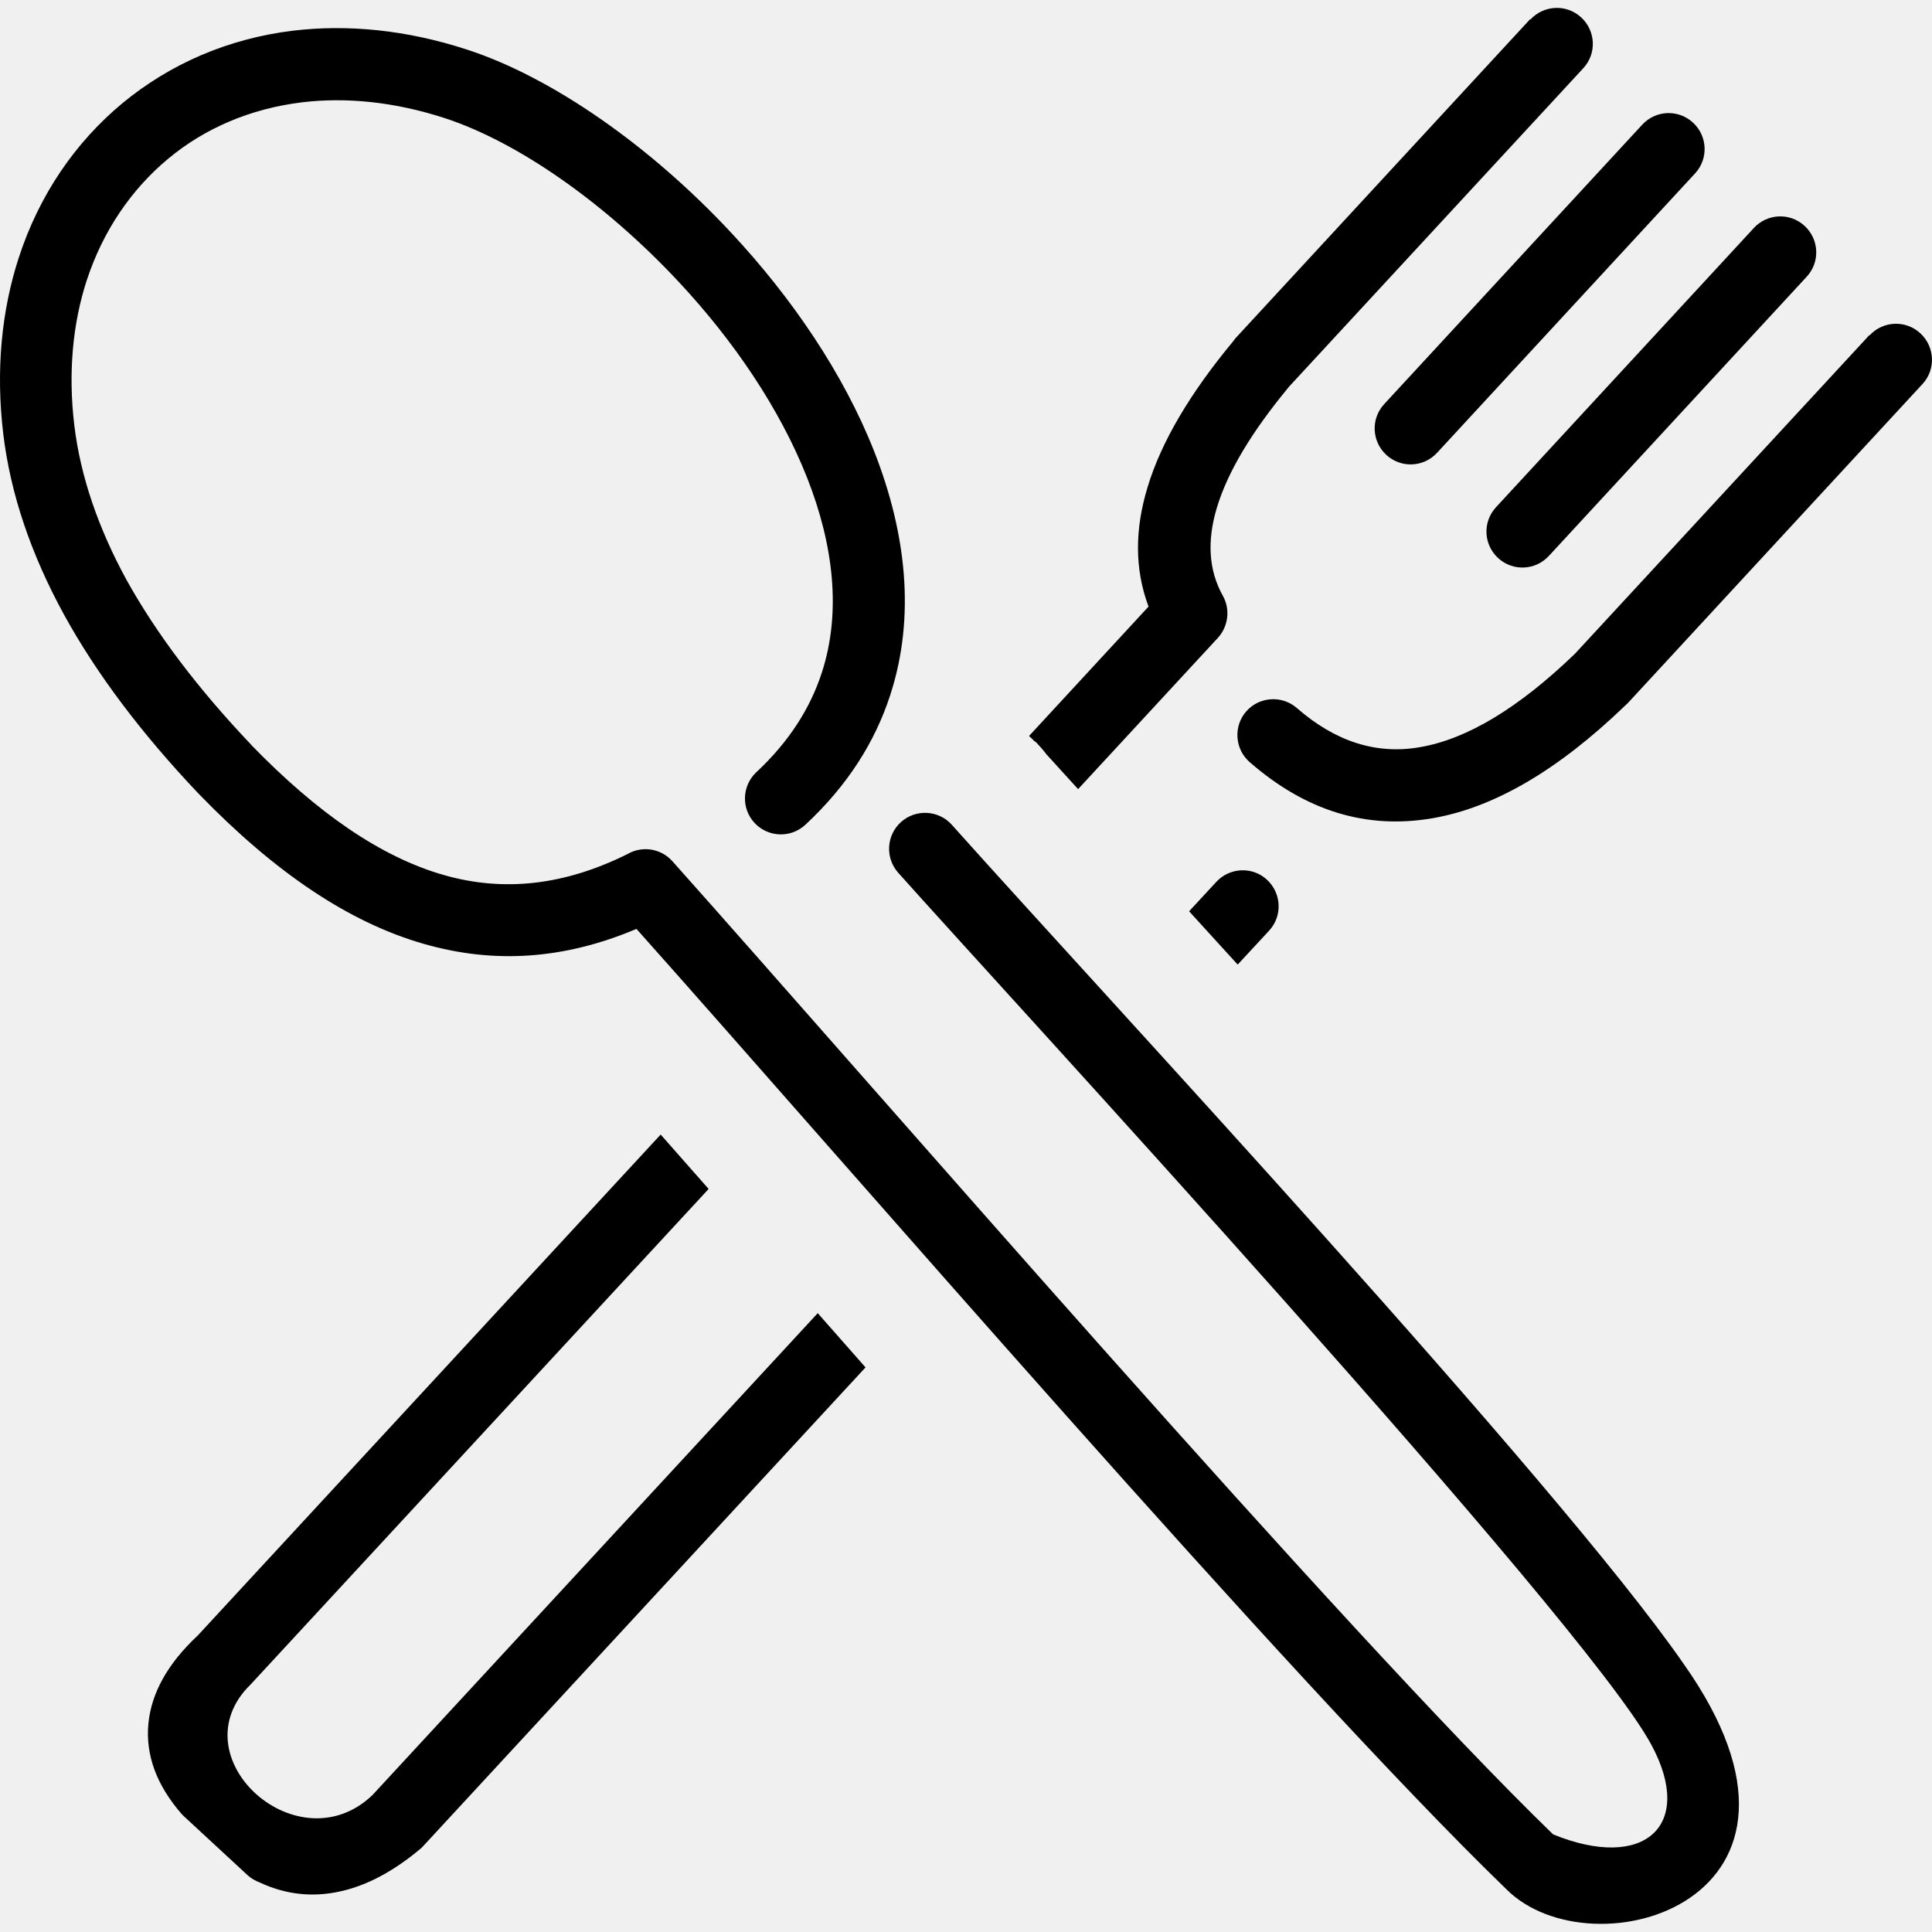
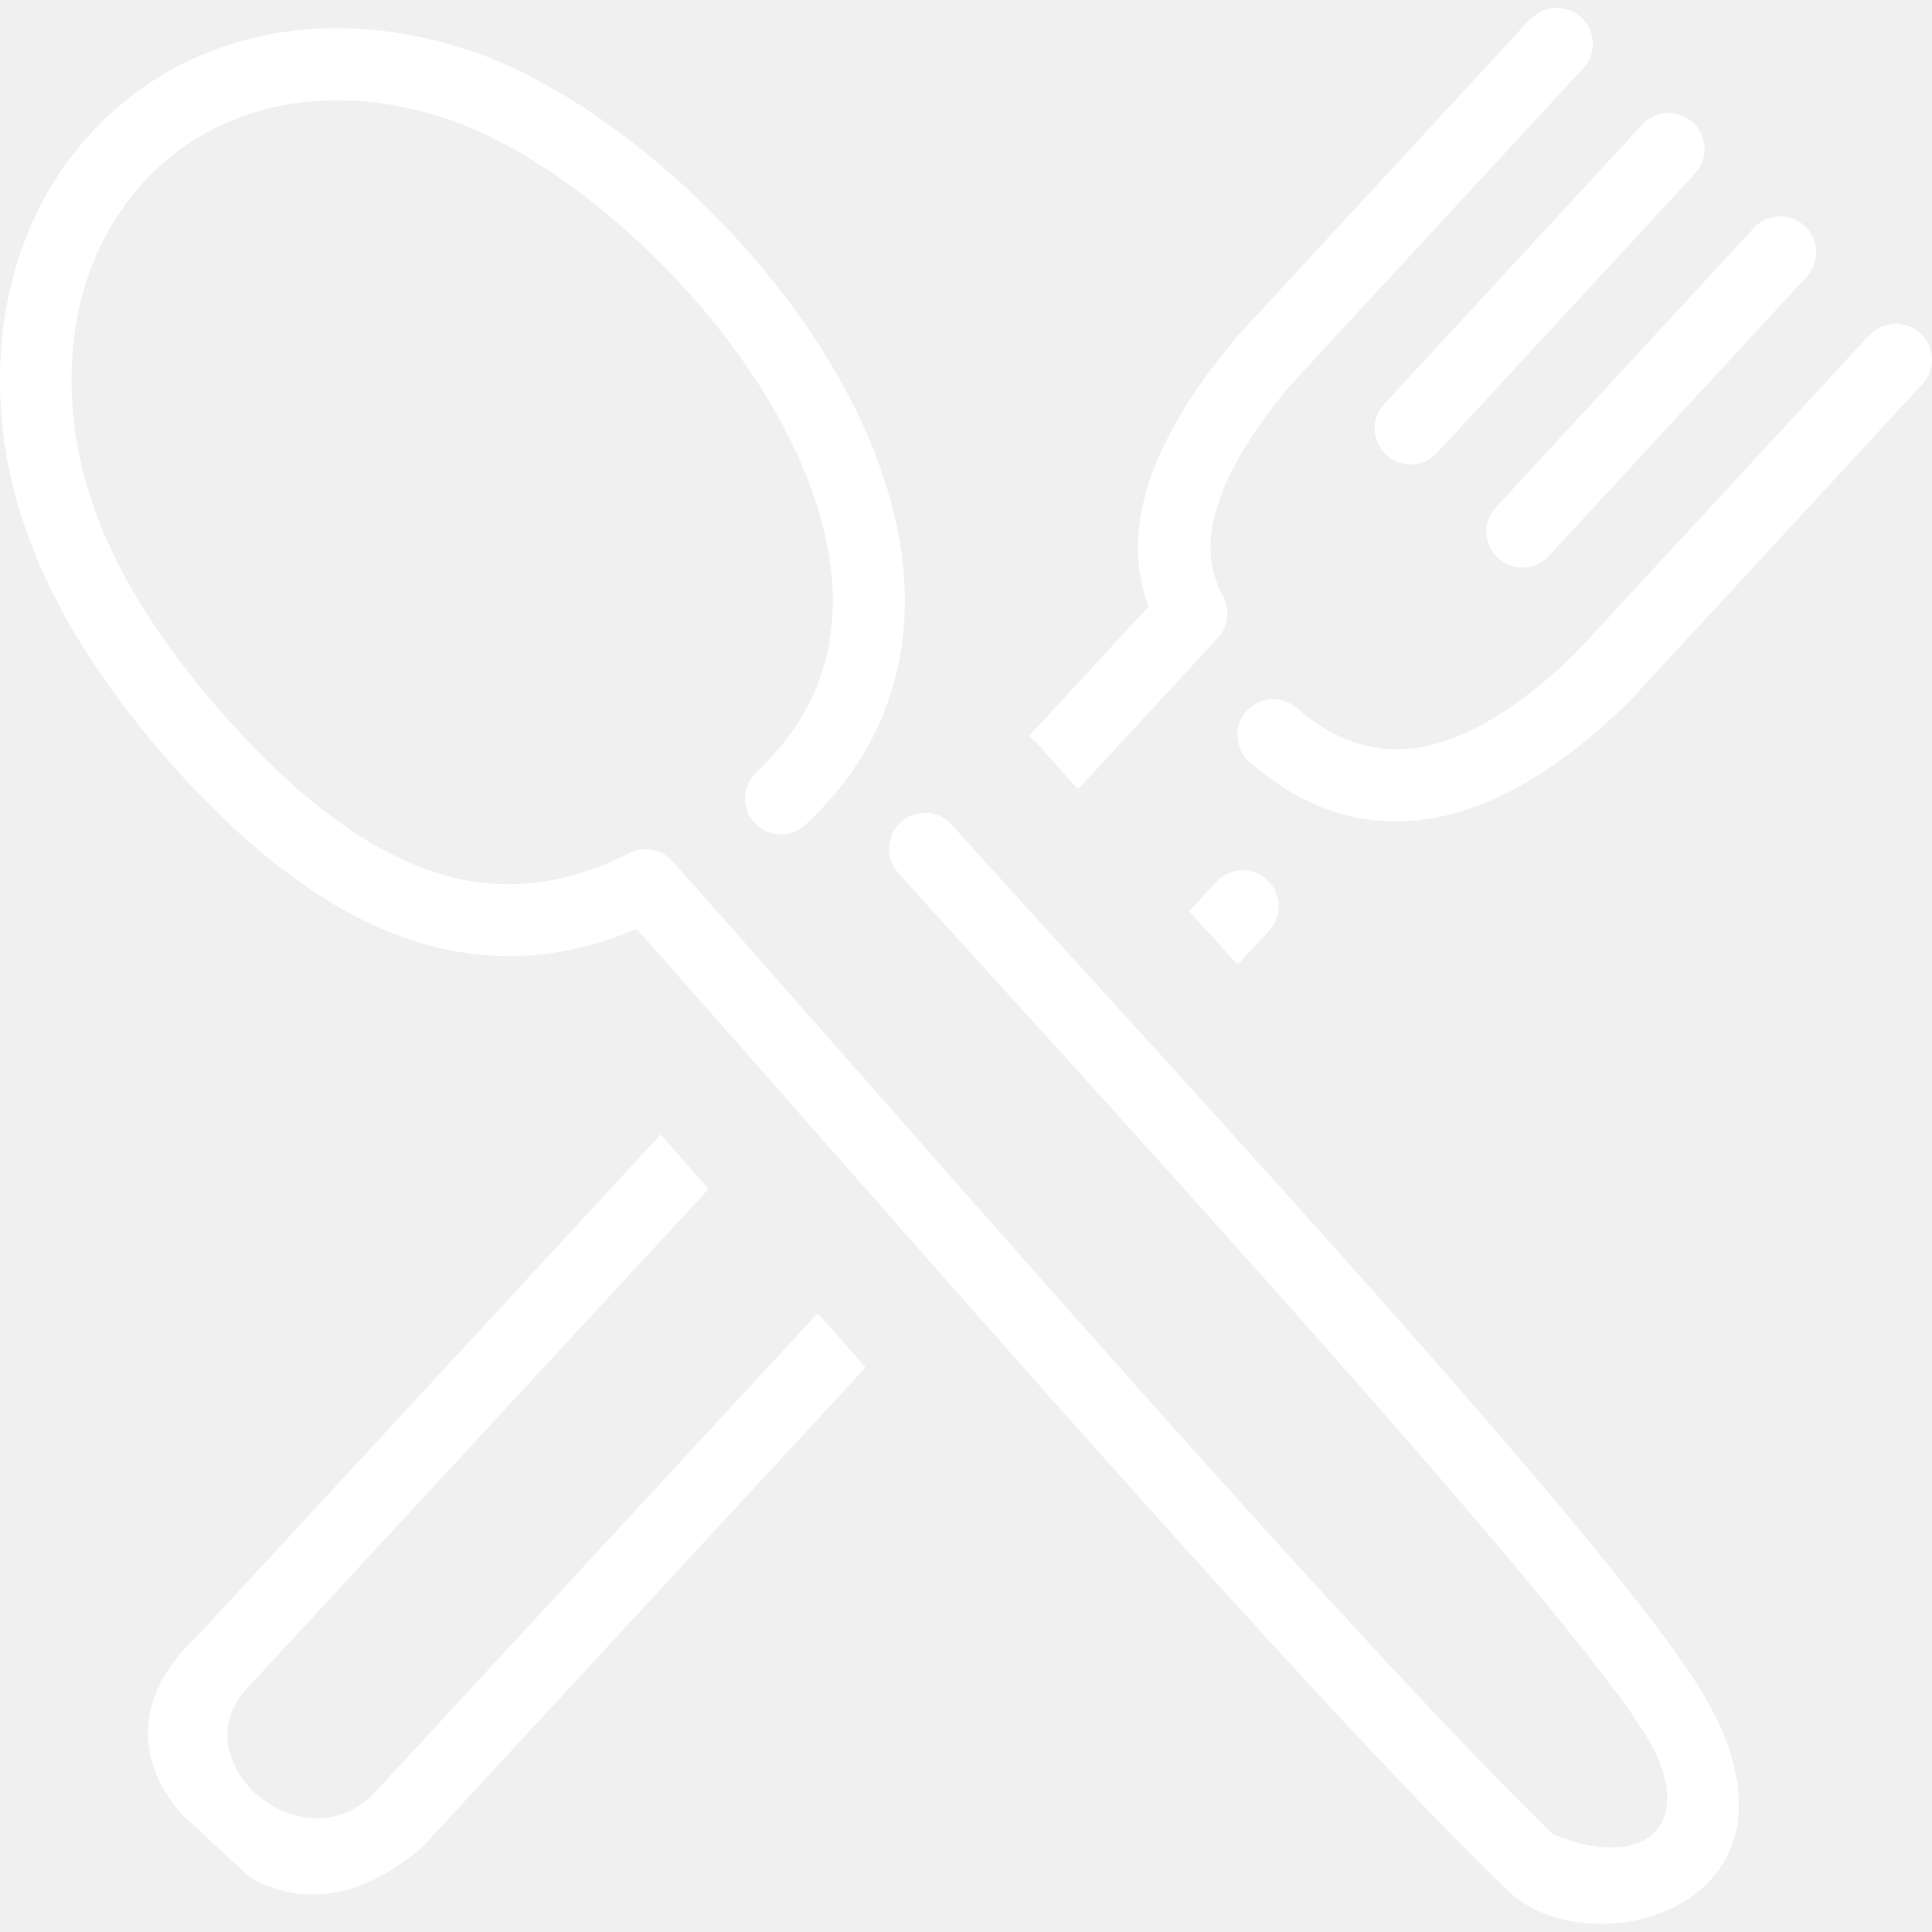
- <svg xmlns="http://www.w3.org/2000/svg" fill="#000000" width="30px" height="30px" viewBox="0 -0.5 122.88 122.88" version="1.1" id="Layer_1" style="enable-background:new 0 0 122.88 121.87" xml:space="preserve">
+ <svg xmlns="http://www.w3.org/2000/svg" fill="#FFFFFF" width="30px" height="30px" viewBox="0 -0.5 122.88 122.88" version="1.1" id="Layer_1" style="enable-background:new 0 0 122.88 121.87" xml:space="preserve">
  <g>
    <path d="M97.34,0.74c0.86-0.93,2.3-0.99,3.23-0.13c0.93,0.86,0.99,2.3,0.13,3.23L81.98,24.1l-0.03,0.04 c-2.29,2.77-3.86,5.33-4.56,7.67c-0.62,2.07-0.53,3.95,0.39,5.59c0.49,0.88,0.33,1.96-0.32,2.67l0,0l-8.89,9.62 c-0.87-0.95-1.56-1.72-2.02-2.22c-0.21-0.28-0.45-0.55-0.7-0.81l-0.02,0.02c-0.12-0.13-0.25-0.25-0.38-0.37l7.6-8.23 c-0.89-2.38-0.88-4.91-0.06-7.6c0.88-2.92,2.75-6.03,5.44-9.27c0.06-0.08,0.11-0.16,0.18-0.23L97.32,0.72L97.34,0.74L97.34,0.74z M57.13,55.01c-0.84-0.94-0.76-2.39,0.18-3.23c0.94-0.84,2.39-0.76,3.23,0.18c9.41,10.54,38.5,41.73,46.56,53.39 c10.63,15.05-5.83,19.79-11.29,14.31c-13.64-13.19-42.6-46.82-55.33-61.08c-4.58,1.94-9.03,2.24-13.5,0.96 c-4.81-1.37-9.52-4.58-14.3-9.51l-0.06-0.06c-3.64-3.84-6.49-7.63-8.55-11.38c-2.11-3.86-3.4-7.68-3.86-11.47 c-0.49-4.08-0.11-7.88,0.99-11.25c1.29-3.96,3.58-7.31,6.58-9.8c3.02-2.5,6.73-4.12,10.87-4.62c3.44-0.41,7.19-0.06,11.07,1.21 c5.37,1.75,11.63,6.1,16.82,11.68c3.83,4.11,7.11,8.92,9.06,13.87c2.03,5.16,2.65,10.5,1.02,15.5c-0.96,2.96-2.7,5.74-5.4,8.25 c-0.93,0.86-2.37,0.8-3.23-0.12c-0.86-0.93-0.8-2.37,0.12-3.23c2.09-1.95,3.43-4.08,4.16-6.33c1.26-3.87,0.73-8.16-0.93-12.38 c-1.74-4.42-4.69-8.74-8.15-12.45c-4.68-5.02-10.23-8.91-14.91-10.44c-3.21-1.04-6.28-1.34-9.09-1c-3.26,0.4-6.18,1.65-8.51,3.6 c-2.34,1.95-4.13,4.58-5.16,7.71c-0.89,2.73-1.2,5.87-0.79,9.26c0.39,3.2,1.5,6.47,3.32,9.81c1.91,3.43,4.53,6.9,7.9,10.45 l0.02,0.03c4.22,4.35,8.27,7.15,12.28,8.29c3.79,1.08,7.65,0.66,11.68-1.35c0.92-0.53,2.11-0.35,2.84,0.47 c12.42,13.91,42.63,48.92,56.01,61.89c5.81,2.37,9.03-0.55,6.25-5.7C100.7,102.43,63.5,62.17,57.13,55.01L57.13,55.01L57.13,55.01z M45.07,75.12l-29.16,31.55c-0.06,0.06-0.11,0.12-0.18,0.18c-4.26,4.6,3.28,11.3,7.96,6.82l28.32-30.65l3.04,3.45l-28.1,30.41l0,0 c-0.06,0.07-0.12,0.13-0.2,0.2c-1.68,1.41-3.37,2.33-5.08,2.71c-1.76,0.4-3.49,0.22-5.15-0.56c-0.28-0.11-0.54-0.25-0.77-0.46 l-4.03-3.73l0,0c-0.06-0.06-0.12-0.11-0.18-0.18c-1.56-1.8-2.3-3.72-2.1-5.75c0.19-1.92,1.21-3.79,3.14-5.59l29.44-31.86 L45.07,75.12L45.07,75.12z M75.63,57.46l1.73-1.87c0.86-0.93,2.31-0.99,3.23-0.13s0.99,2.3,0.13,3.23l-2,2.16L75.63,57.46 L75.63,57.46z M104.45,7.43c0.86-0.93,2.3-0.99,3.23-0.13c0.93,0.86,0.99,2.3,0.13,3.23L91.4,28.3c-0.86,0.93-2.3,0.99-3.23,0.13 c-0.93-0.86-0.99-2.3-0.13-3.23L104.45,7.43L104.45,7.43L104.45,7.43z M111.55,14c0.86-0.93,2.3-0.99,3.23-0.13 c0.93,0.86,0.99,2.3,0.13,3.23L98.51,34.86c-0.86,0.93-2.3,0.99-3.23,0.13c-0.93-0.86-0.99-2.3-0.13-3.23L111.55,14L111.55,14 L111.55,14z M118.91,20.83c0.86-0.93,2.3-0.99,3.23-0.13c0.93,0.86,0.99,2.31,0.13,3.23L103.55,44.2c-0.07,0.07-0.14,0.13-0.21,0.2 c-4.26,4.1-8.33,6.47-12.22,7.14c-4.22,0.73-8.09-0.47-11.64-3.57c-0.95-0.83-1.04-2.28-0.22-3.22c0.83-0.95,2.28-1.04,3.22-0.22 c2.45,2.14,5.07,2.98,7.84,2.49c2.98-0.51,6.26-2.48,9.84-5.93l0.02-0.02l18.71-20.25L118.91,20.83L118.91,20.83z" />
  </g>
</svg>
